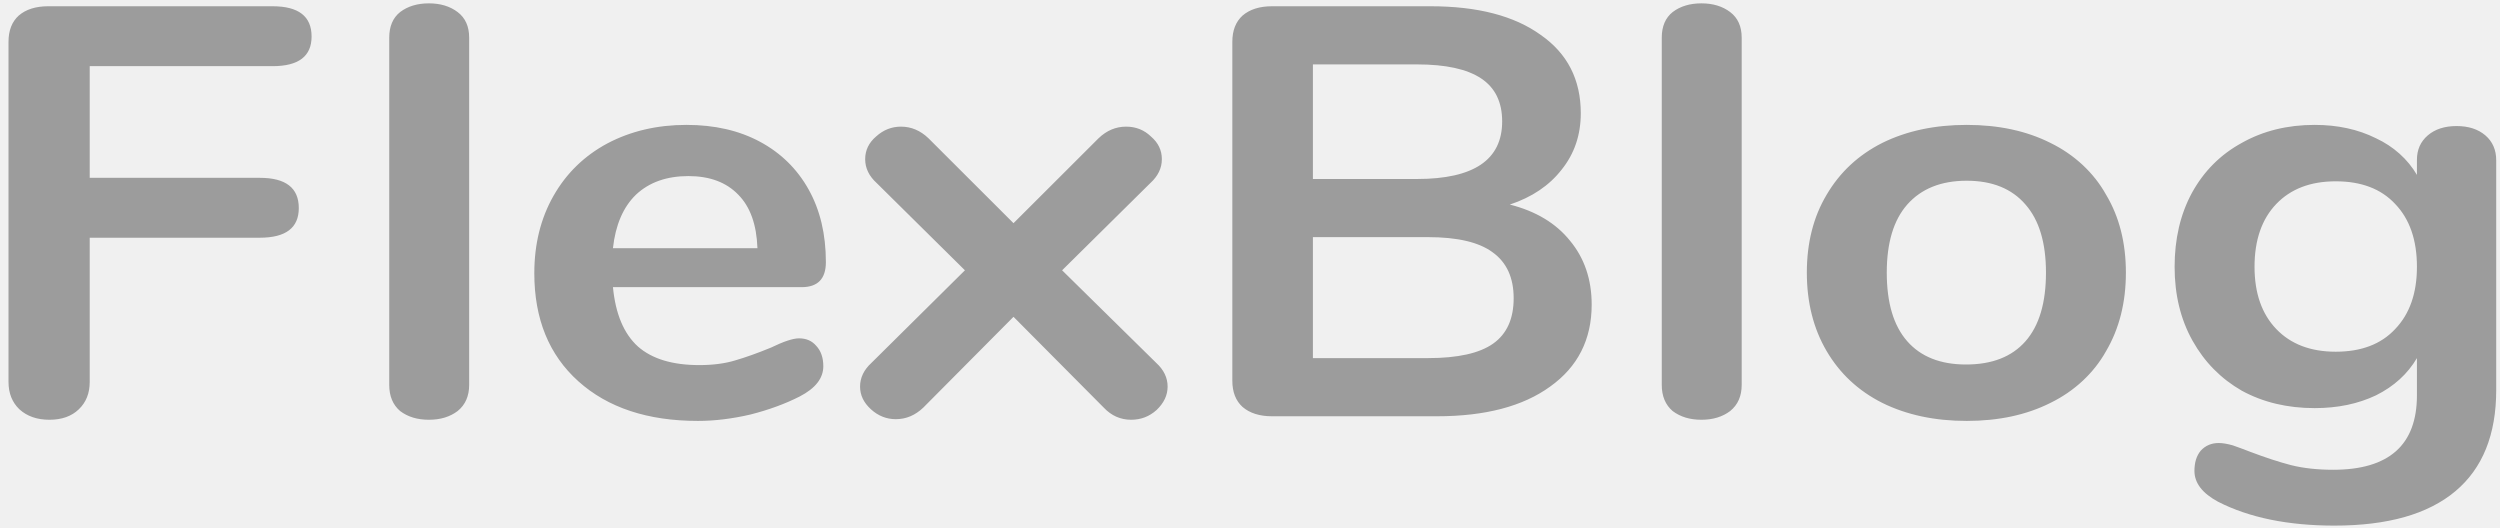
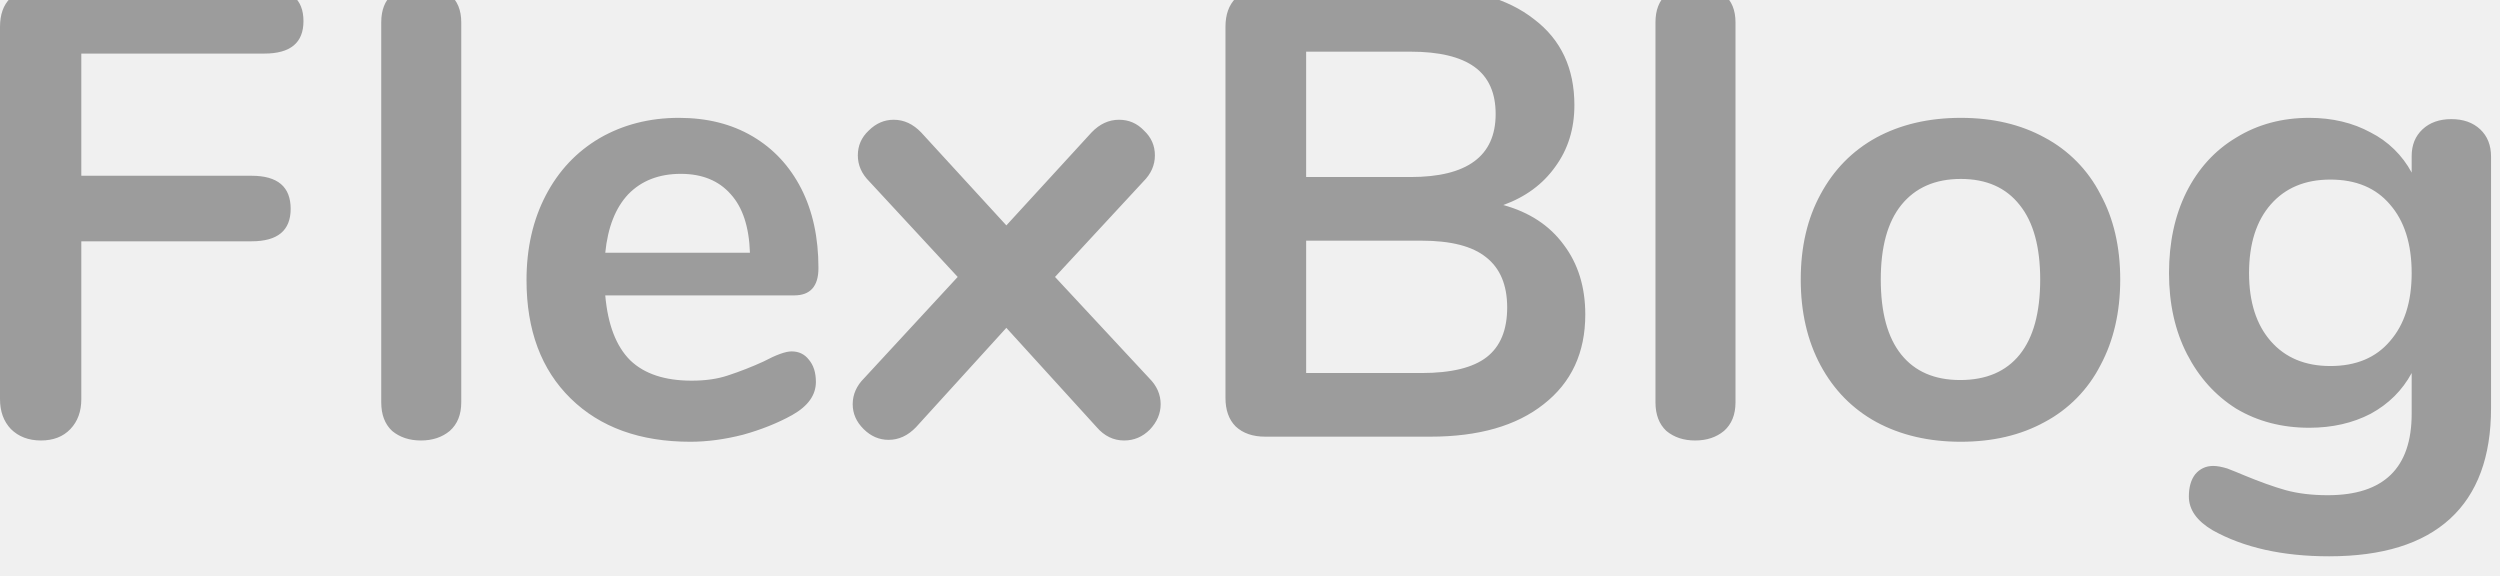
- <svg xmlns="http://www.w3.org/2000/svg" width="185" height="39" viewBox="0 0 185 39" fill="none">
-   <path d="M3.658 31.062C2.743 31.062 2.002 30.804 1.434 30.287C0.898 29.771 0.63 29.097 0.63 28.265V3.088C0.63 2.256 0.882 1.61 1.387 1.151C1.923 0.692 2.649 0.463 3.563 0.463H20.171C22.095 0.463 23.057 1.209 23.057 2.701C23.057 4.164 22.095 4.896 20.171 4.896H6.639V13.159H19.224C21.149 13.159 22.111 13.905 22.111 15.396C22.111 16.86 21.149 17.591 19.224 17.591H6.639V28.265C6.639 29.097 6.371 29.771 5.834 30.287C5.298 30.804 4.573 31.062 3.658 31.062ZM31.737 31.062C30.885 31.062 30.175 30.847 29.608 30.416C29.072 29.957 28.803 29.312 28.803 28.48V2.787C28.803 1.955 29.072 1.323 29.608 0.893C30.175 0.463 30.885 0.248 31.737 0.248C32.589 0.248 33.298 0.463 33.866 0.893C34.434 1.323 34.718 1.955 34.718 2.787V28.48C34.718 29.312 34.434 29.957 33.866 30.416C33.298 30.847 32.589 31.062 31.737 31.062ZM59.127 25.037C59.664 25.037 60.09 25.223 60.405 25.596C60.752 25.969 60.925 26.471 60.925 27.102C60.925 27.992 60.342 28.738 59.175 29.34C58.102 29.886 56.888 30.33 55.532 30.675C54.175 30.99 52.882 31.148 51.652 31.148C47.93 31.148 44.98 30.172 42.804 28.221C40.627 26.27 39.539 23.602 39.539 20.217C39.539 18.065 40.012 16.157 40.959 14.493C41.905 12.829 43.23 11.537 44.933 10.619C46.668 9.701 48.624 9.242 50.8 9.242C52.882 9.242 54.696 9.658 56.241 10.49C57.787 11.322 58.986 12.499 59.837 14.019C60.689 15.54 61.115 17.333 61.115 19.399C61.115 20.633 60.515 21.25 59.317 21.25H45.359C45.548 23.229 46.163 24.692 47.204 25.639C48.245 26.557 49.759 27.017 51.746 27.017C52.756 27.017 53.639 26.902 54.396 26.672C55.184 26.443 56.068 26.127 57.046 25.725C57.992 25.266 58.686 25.037 59.127 25.037ZM50.941 13.03C49.332 13.03 48.039 13.489 47.061 14.407C46.115 15.325 45.547 16.645 45.358 18.366H56.051C55.988 16.616 55.515 15.296 54.631 14.407C53.748 13.489 52.518 13.03 50.941 13.03ZM85.551 26.844C86.119 27.361 86.403 27.949 86.403 28.609C86.403 29.24 86.135 29.814 85.599 30.33C85.062 30.818 84.432 31.062 83.706 31.062C82.918 31.062 82.239 30.761 81.672 30.158L75 23.444L68.329 30.158C67.73 30.732 67.052 31.019 66.294 31.019C65.6 31.019 64.985 30.775 64.449 30.287C63.913 29.799 63.645 29.24 63.645 28.609C63.645 27.949 63.929 27.361 64.496 26.844L71.404 20.002L64.875 13.546C64.307 13.03 64.023 12.441 64.023 11.781C64.023 11.121 64.291 10.562 64.828 10.103C65.364 9.615 65.979 9.371 66.673 9.371C67.43 9.371 68.108 9.658 68.707 10.232L75 16.515L81.293 10.232C81.892 9.658 82.571 9.371 83.328 9.371C84.053 9.371 84.668 9.615 85.173 10.103C85.709 10.562 85.977 11.121 85.977 11.781C85.977 12.441 85.693 13.03 85.126 13.546L78.596 20.002L85.551 26.844ZM111.728 15.138C113.652 15.626 115.134 16.515 116.175 17.807C117.248 19.098 117.784 20.676 117.784 22.541C117.784 25.123 116.759 27.146 114.708 28.609C112.69 30.072 109.898 30.804 106.334 30.804H94.127C93.212 30.804 92.486 30.574 91.95 30.115C91.445 29.656 91.193 29.011 91.193 28.178V3.088C91.193 2.256 91.445 1.61 91.95 1.151C92.486 0.692 93.212 0.463 94.127 0.463H105.859C109.329 0.463 112.042 1.166 113.998 2.572C115.985 3.949 116.978 5.885 116.978 8.382C116.978 9.988 116.505 11.38 115.559 12.556C114.644 13.732 113.367 14.593 111.726 15.138H111.728ZM97.155 13.245H104.867C109.062 13.245 111.16 11.825 111.16 8.984C111.16 7.549 110.639 6.488 109.598 5.799C108.557 5.111 106.98 4.766 104.867 4.766H97.155V13.245ZM105.671 26.5C107.879 26.5 109.488 26.141 110.497 25.424C111.507 24.707 112.011 23.588 112.011 22.067C112.011 20.547 111.491 19.413 110.45 18.667C109.441 17.921 107.848 17.548 105.671 17.548H97.155V26.5H105.671ZM125.904 31.062C125.052 31.062 124.342 30.847 123.775 30.416C123.238 29.957 122.97 29.312 122.97 28.48V2.787C122.97 1.955 123.238 1.323 123.775 0.893C124.342 0.463 125.052 0.248 125.904 0.248C126.756 0.248 127.465 0.463 128.033 0.893C128.601 1.323 128.885 1.955 128.885 2.787V28.48C128.885 29.312 128.601 29.957 128.033 30.416C127.465 30.847 126.756 31.062 125.904 31.062ZM145.535 31.148C143.169 31.148 141.087 30.703 139.289 29.814C137.523 28.924 136.151 27.648 135.173 25.984C134.195 24.32 133.706 22.383 133.706 20.174C133.706 17.964 134.195 16.042 135.173 14.407C136.151 12.743 137.523 11.466 139.289 10.576C141.087 9.687 143.169 9.242 145.535 9.242C147.901 9.242 149.967 9.687 151.733 10.576C153.503 11.44 154.94 12.777 155.849 14.407C156.827 16.042 157.316 17.964 157.316 20.174C157.316 22.383 156.827 24.32 155.849 25.984C154.94 27.613 153.503 28.95 151.733 29.814C149.967 30.703 147.901 31.148 145.535 31.148ZM145.488 26.973C147.412 26.973 148.878 26.4 149.888 25.252C150.897 24.104 151.402 22.412 151.402 20.174C151.402 17.964 150.897 16.286 149.888 15.138C148.878 13.962 147.427 13.374 145.535 13.374C143.642 13.374 142.175 13.962 141.135 15.138C140.125 16.286 139.621 17.964 139.621 20.174C139.621 22.412 140.125 24.104 141.135 25.252C142.144 26.4 143.595 26.973 145.488 26.973ZM181.787 9.328C182.67 9.328 183.38 9.558 183.916 10.017C184.452 10.476 184.72 11.093 184.72 11.867V28.867C184.72 32.167 183.711 34.663 181.692 36.355C179.673 38.048 176.693 38.895 172.75 38.895C169.311 38.895 166.441 38.306 164.138 37.13C162.971 36.499 162.388 35.739 162.388 34.849C162.388 34.218 162.545 33.716 162.861 33.343C163.208 32.97 163.649 32.783 164.186 32.783C164.47 32.783 164.817 32.841 165.227 32.956C165.637 33.099 166.063 33.257 166.504 33.429C167.64 33.859 168.649 34.189 169.532 34.419C170.447 34.648 171.488 34.763 172.655 34.763C176.787 34.763 178.853 32.927 178.853 29.254V26.5C178.159 27.676 177.15 28.595 175.825 29.254C174.5 29.886 172.986 30.201 171.283 30.201C169.264 30.201 167.466 29.771 165.889 28.91C164.343 28.021 163.129 26.787 162.246 25.209C161.363 23.631 160.921 21.809 160.921 19.743C160.921 17.677 161.347 15.856 162.199 14.278C163.082 12.671 164.312 11.437 165.889 10.576C167.466 9.687 169.264 9.242 171.283 9.242C172.986 9.242 174.5 9.572 175.825 10.232C177.116 10.833 178.173 11.779 178.853 12.943V11.825C178.853 11.079 179.121 10.476 179.658 10.017C180.194 9.558 180.903 9.328 181.787 9.328ZM172.844 26.027C174.737 26.027 176.204 25.467 177.244 24.348C178.317 23.229 178.853 21.694 178.853 19.743C178.853 17.764 178.317 16.214 177.244 15.095C176.204 13.976 174.737 13.417 172.844 13.417C170.983 13.417 169.516 13.976 168.444 15.095C167.372 16.214 166.835 17.764 166.835 19.743C166.835 21.694 167.372 23.229 168.444 24.348C169.516 25.467 170.983 26.027 172.844 26.027Z" fill="#9C9C9C" />
+ <svg xmlns="http://www.w3.org/2000/svg" width="165" height="38" fill="none">
+   <g clip-path="url(#a)">
+     <path d="M2.704 29.072c-.817 0-1.479-.252-1.986-.756C.24 27.812 0 27.154 0 26.342V1.772C0 .96.225.33.676-.118 1.155-.566 1.803-.79 2.62-.79h14.832c1.718 0 2.577.728 2.577 2.184 0 1.428-.859 2.142-2.577 2.142H5.367V11.6h11.24c1.718 0 2.577.728 2.577 2.184 0 1.428-.859 2.142-2.577 2.142H5.367v10.416c0 .812-.24 1.47-.719 1.974s-1.127.756-1.944.756Zm25.077 0c-.76 0-1.394-.21-1.901-.63-.48-.448-.718-1.078-.718-1.89V1.478c0-.812.239-1.428.718-1.848.507-.42 1.14-.63 1.901-.63.761 0 1.395.21 1.902.63.507.42.76 1.036.76 1.848v25.074c0 .812-.253 1.442-.76 1.89-.507.42-1.141.63-1.902.63Zm24.463-5.88c.478 0 .859.182 1.14.546.31.364.465.854.465 1.47 0 .868-.52 1.596-1.563 2.184-.958.532-2.043.966-3.254 1.302-1.211.308-2.366.462-3.465.462-3.324 0-5.958-.952-7.902-2.856s-2.915-4.508-2.915-7.812c0-2.1.422-3.962 1.267-5.586s2.029-2.884 3.55-3.78c1.55-.896 3.296-1.344 5.24-1.344 1.859 0 3.479.406 4.859 1.218 1.38.812 2.45 1.96 3.212 3.444.76 1.484 1.14 3.234 1.14 5.25 0 1.204-.535 1.806-1.605 1.806H39.947c.17 1.932.718 3.36 1.648 4.284.93.896 2.282 1.344 4.057 1.344.901 0 1.69-.112 2.366-.336a22.562 22.562 0 0 0 2.366-.924c.846-.448 1.465-.672 1.86-.672Zm-7.312-11.718c-1.436 0-2.591.448-3.465 1.344-.845.896-1.352 2.184-1.52 3.864h9.549c-.056-1.708-.479-2.996-1.268-3.864-.788-.896-1.887-1.344-3.296-1.344Zm30.91 13.482c.508.504.761 1.078.761 1.722 0 .616-.24 1.176-.718 1.68-.479.476-1.042.714-1.69.714-.705 0-1.31-.294-1.817-.882l-5.959-6.552-5.958 6.552c-.535.56-1.14.84-1.817.84-.62 0-1.169-.238-1.648-.714-.479-.476-.718-1.022-.718-1.638 0-.644.254-1.218.76-1.722l6.17-6.678-5.831-6.3c-.507-.504-.76-1.078-.76-1.722 0-.644.239-1.19.718-1.638.478-.476 1.028-.714 1.648-.714.676 0 1.281.28 1.817.84l5.62 6.132 5.62-6.132c.535-.56 1.14-.84 1.817-.84.647 0 1.197.238 1.648.714.479.448.718.994.718 1.638 0 .644-.254 1.218-.76 1.722l-5.832 6.3 6.212 6.678ZM99.22 13.532c1.719.476 3.043 1.344 3.972 2.604.958 1.26 1.437 2.8 1.437 4.62 0 2.52-.915 4.494-2.747 5.922-1.802 1.428-4.296 2.142-7.479 2.142H83.501c-.817 0-1.465-.224-1.944-.672-.45-.448-.676-1.078-.676-1.89V1.772c0-.812.226-1.442.676-1.89.48-.448 1.127-.672 1.944-.672H93.98c3.098 0 5.521.686 7.268 2.058 1.774 1.344 2.662 3.234 2.662 5.67 0 1.568-.423 2.926-1.268 4.074-.817 1.148-1.958 1.988-3.423 2.52h.001Zm-13.014-1.848h6.887c3.747 0 5.62-1.386 5.62-4.158 0-1.4-.465-2.436-1.394-3.108-.93-.672-2.338-1.008-4.226-1.008h-6.888v8.274Zm7.606 12.936c1.972 0 3.408-.35 4.31-1.05.901-.7 1.352-1.792 1.352-3.276 0-1.484-.465-2.59-1.395-3.318-.901-.728-2.324-1.092-4.267-1.092h-7.606v8.736h7.606Zm18.069 4.452c-.761 0-1.394-.21-1.901-.63-.479-.448-.719-1.078-.719-1.89V1.478c0-.812.24-1.428.719-1.848.507-.42 1.14-.63 1.901-.63.761 0 1.395.21 1.902.63.507.42.76 1.036.76 1.848v25.074c0 .812-.253 1.442-.76 1.89-.507.42-1.141.63-1.902.63Zm17.532.084c-2.112 0-3.972-.434-5.577-1.302-1.578-.868-2.803-2.114-3.677-3.738-.873-1.624-1.31-3.514-1.31-5.67s.437-4.032 1.31-5.628c.874-1.624 2.099-2.87 3.677-3.738 1.605-.868 3.465-1.302 5.577-1.302 2.113 0 3.958.434 5.536 1.302a8.745 8.745 0 0 1 3.676 3.738c.873 1.596 1.31 3.472 1.31 5.628s-.437 4.046-1.31 5.67a8.745 8.745 0 0 1-3.676 3.738c-1.578.868-3.423 1.302-5.536 1.302Zm-.042-4.074c1.718 0 3.028-.56 3.93-1.68.901-1.12 1.352-2.772 1.352-4.956 0-2.156-.451-3.794-1.352-4.914-.902-1.148-2.197-1.722-3.888-1.722-1.69 0-3 .574-3.929 1.722-.902 1.12-1.353 2.758-1.353 4.914 0 2.184.451 3.836 1.353 4.956.901 1.12 2.197 1.68 3.887 1.68Zm32.419-17.22c.788 0 1.422.224 1.901.672.479.448.718 1.05.718 1.806v16.59c0 3.22-.901 5.656-2.704 7.308-1.803 1.652-4.465 2.478-7.986 2.478-3.071 0-5.635-.574-7.691-1.722-1.042-.616-1.563-1.358-1.563-2.226 0-.616.14-1.106.422-1.47.31-.364.704-.546 1.183-.546.254 0 .564.056.93.168.366.14.746.294 1.141.462 1.014.42 1.915.742 2.704.966.817.224 1.747.336 2.789.336 3.69 0 5.536-1.792 5.536-5.376V24.62c-.62 1.148-1.522 2.044-2.705 2.688-1.183.616-2.535.924-4.056.924-1.803 0-3.409-.42-4.818-1.26-1.38-.868-2.464-2.072-3.253-3.612-.789-1.54-1.183-3.318-1.183-5.334 0-2.016.38-3.794 1.141-5.334.788-1.568 1.887-2.772 3.295-3.612 1.409-.868 3.015-1.302 4.818-1.302 1.521 0 2.873.322 4.056.966a6.309 6.309 0 0 1 2.705 2.646v-1.092c0-.728.239-1.316.718-1.764.479-.448 1.113-.672 1.902-.672Zm-7.987 16.296c1.69 0 3-.546 3.93-1.638.958-1.092 1.437-2.59 1.437-4.494 0-1.932-.479-3.444-1.437-4.536-.93-1.092-2.24-1.638-3.93-1.638-1.662 0-2.972.546-3.93 1.638-.957 1.092-1.436 2.604-1.436 4.536 0 1.904.479 3.402 1.436 4.494.958 1.092 2.268 1.638 3.93 1.638Z" fill="#9C9C9C" />
+   </g>
+   <defs>
+     <clipPath id="a">
+       <path fill="#fff" d="M0 0h165v38H0z" />
+     </clipPath>
+   </defs>
</svg>
